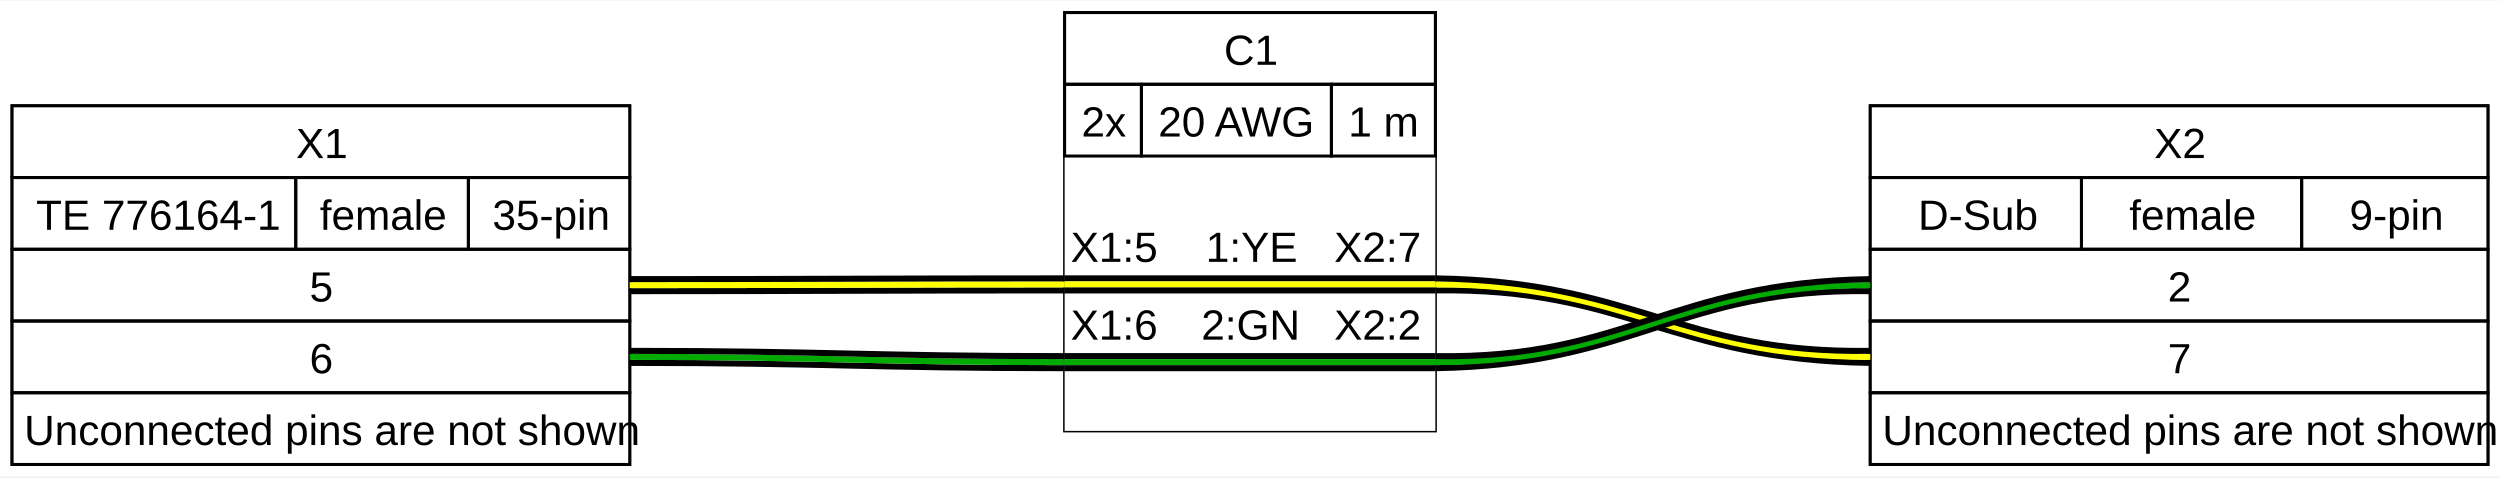
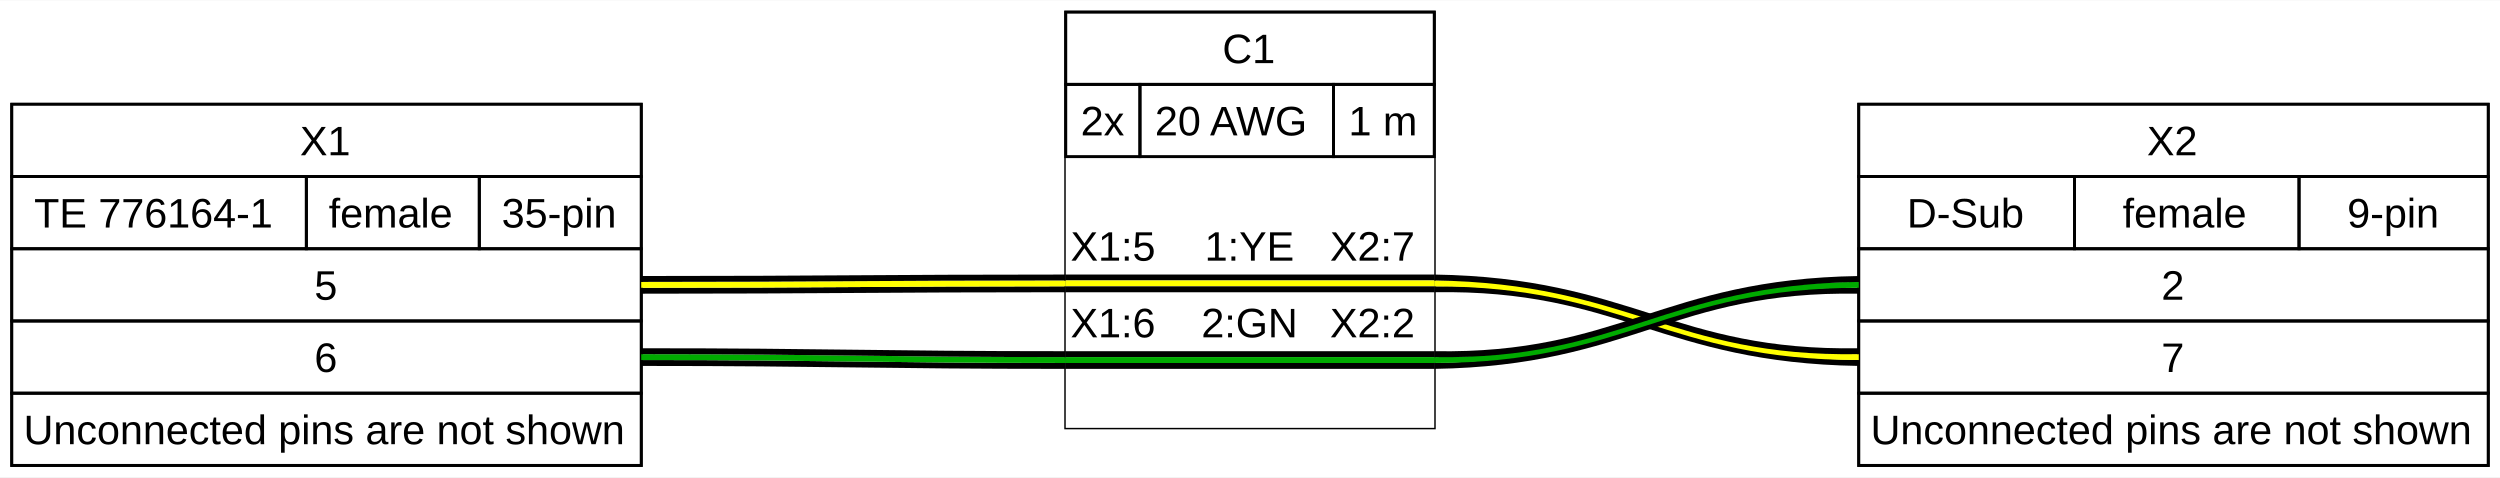
- <svg xmlns="http://www.w3.org/2000/svg" width="828pt" height="158pt" viewBox="0.00 0.00 827.75 157.62">
-   <g id="graph0" class="graph" transform="scale(1 1) rotate(0) translate(4 153.62)">
-     <polygon fill="#ffffff" stroke="none" points="-4,4 -4,-153.62 823.75,-153.62 823.75,4 -4,4" />
+ <svg xmlns="http://www.w3.org/2000/svg" width="848pt" height="162pt" viewBox="0.00 0.00 848.00 161.75">
+   <g id="graph0" class="graph" transform="scale(1 1) rotate(0) translate(4 157.75)">
+     <polygon fill="#ffffff" stroke="none" points="-4,4 -4,-157.75 844,-157.75 844,4 -4,4" />
    <g id="node1" class="node">
-       <polygon fill="#ffffff" stroke="black" points="204.5,-118.75 0,-118.75 0,0 204.5,0 204.5,-118.75" />
-       <polygon fill="#ffffff" stroke="none" points="0,0 0,-118.75 204.5,-118.75 204.5,0 0,0" />
-       <polygon fill="none" stroke="black" points="0,-95 0,-118.75 204.5,-118.75 204.5,-95 0,-95" />
-       <text text-anchor="start" x="94" y="-101.45" font-family="arial" font-size="14.00">X1</text>
-       <polygon fill="none" stroke="black" points="0,-71.25 0,-95 93.92,-95 93.92,-71.25 0,-71.25" />
-       <text text-anchor="start" x="7.96" y="-77.7" font-family="arial" font-size="14.00">TE 776164-1</text>
-       <polygon fill="none" stroke="black" points="93.92,-71.25 93.92,-95 151.08,-95 151.08,-71.25 93.92,-71.25" />
-       <text text-anchor="start" x="101.88" y="-77.7" font-family="arial" font-size="14.00">female</text>
-       <polygon fill="none" stroke="black" points="151.08,-71.25 151.08,-95 204.5,-95 204.5,-71.25 151.08,-71.25" />
-       <text text-anchor="start" x="159.04" y="-77.7" font-family="arial" font-size="14.00">35-pin</text>
-       <polygon fill="none" stroke="black" points="0,-47.5 0,-71.25 204.5,-71.25 204.5,-47.5 0,-47.5" />
-       <text text-anchor="start" x="98.5" y="-53.95" font-family="arial" font-size="14.00">5</text>
-       <polygon fill="none" stroke="black" points="0,-23.75 0,-47.5 204.5,-47.5 204.5,-23.75 0,-23.75" />
-       <text text-anchor="start" x="98.5" y="-30.2" font-family="arial" font-size="14.00">6</text>
-       <polygon fill="none" stroke="black" points="0,0 0,-23.75 204.5,-23.75 204.5,0 0,0" />
-       <text text-anchor="start" x="4" y="-6.45" font-family="arial" font-size="14.00">Unconnected pins are not shown</text>
+       <polygon fill="#ffffff" stroke="black" points="213.5,-122.5 0,-122.5 0,0 213.5,0 213.5,-122.5" />
+       <polygon fill="#ffffff" stroke="none" points="0,0 0,-122.5 213.5,-122.5 213.5,0 0,0" />
+       <polygon fill="none" stroke="black" points="0,-98 0,-122.5 213.5,-122.5 213.5,-98 0,-98" />
+       <text text-anchor="start" x="97.75" y="-105.2" font-family="arial" font-size="14.00">X1</text>
+       <polygon fill="none" stroke="black" points="0,-73.5 0,-98 99.92,-98 99.92,-73.5 0,-73.5" />
+       <text text-anchor="start" x="7.58" y="-80.7" font-family="arial" font-size="14.00">TE 776164-1</text>
+       <polygon fill="none" stroke="black" points="99.92,-73.5 99.92,-98 158.58,-98 158.58,-73.5 99.92,-73.5" />
+       <text text-anchor="start" x="107.5" y="-80.7" font-family="arial" font-size="14.00">female</text>
+       <polygon fill="none" stroke="black" points="158.58,-73.5 158.58,-98 213.5,-98 213.5,-73.5 158.58,-73.5" />
+       <text text-anchor="start" x="166.17" y="-80.7" font-family="arial" font-size="14.00">35-pin</text>
+       <polygon fill="none" stroke="black" points="0,-49 0,-73.5 213.5,-73.5 213.5,-49 0,-49" />
+       <text text-anchor="start" x="102.63" y="-56.2" font-family="arial" font-size="14.00">5</text>
+       <polygon fill="none" stroke="black" points="0,-24.5 0,-49 213.5,-49 213.5,-24.5 0,-24.5" />
+       <text text-anchor="start" x="102.63" y="-31.7" font-family="arial" font-size="14.00">6</text>
+       <polygon fill="none" stroke="black" points="0,0 0,-24.5 213.5,-24.5 213.5,0 0,0" />
+       <text text-anchor="start" x="4" y="-7.2" font-family="arial" font-size="14.00">Unconnected pins are not shown</text>
+     </g>
+     <g id="node2" class="node">
+       <polygon fill="#ffffff" stroke="black" points="482.5,-153.75 357.5,-153.75 357.5,-12.75 482.5,-12.75 482.5,-153.75" />
+       <polygon fill="#ffffff" stroke="none" points="357.5,-12.75 357.5,-153.75 482.5,-153.75 482.5,-12.75 357.5,-12.75" />
+       <polygon fill="none" stroke="black" points="357.5,-129.25 357.5,-153.75 482.5,-153.75 482.5,-129.25 357.5,-129.25" />
+       <text text-anchor="start" x="410.63" y="-136.45" font-family="arial" font-size="14.00">C1</text>
+       <polygon fill="none" stroke="black" points="357.5,-104.75 357.5,-129.25 382.67,-129.25 382.67,-104.75 357.5,-104.75" />
+       <text text-anchor="start" x="362.58" y="-111.95" font-family="arial" font-size="14.00">2x</text>
+       <polygon fill="none" stroke="black" points="382.67,-104.75 382.67,-129.25 448.33,-129.25 448.33,-104.75 382.67,-104.75" />
+       <text text-anchor="start" x="387.75" y="-111.95" font-family="arial" font-size="14.00">20 AWG</text>
+       <polygon fill="none" stroke="black" points="448.33,-104.75 448.33,-129.25 482.5,-129.25 482.5,-104.75 448.33,-104.75" />
+       <text text-anchor="start" x="453.42" y="-111.95" font-family="arial" font-size="14.00">1 m</text>
+       <text text-anchor="start" x="374.13" y="-89.45" font-family="arial" font-size="14.00"> </text>
+       <text text-anchor="start" x="359.13" y="-69.45" font-family="arial" font-size="14.00"> X1:5</text>
+       <text text-anchor="start" x="396.13" y="-69.45" font-family="arial" font-size="14.00"> </text>
+       <text text-anchor="start" x="404.63" y="-69.45" font-family="arial" font-size="14.00">1:YE</text>
+       <text text-anchor="start" x="440.13" y="-69.45" font-family="arial" font-size="14.00"> </text>
+       <text text-anchor="start" x="447.13" y="-69.45" font-family="arial" font-size="14.00">X2:7 </text>
+       <text text-anchor="start" x="359.13" y="-43.45" font-family="arial" font-size="14.00"> X1:6</text>
+       <text text-anchor="start" x="396.13" y="-43.45" font-family="arial" font-size="14.00"> </text>
+       <text text-anchor="start" x="403.5" y="-43.45" font-family="arial" font-size="14.00">2:GN</text>
+       <text text-anchor="start" x="440.13" y="-43.45" font-family="arial" font-size="14.00"> </text>
+       <text text-anchor="start" x="447.13" y="-43.45" font-family="arial" font-size="14.00">X2:2 </text>
+       <text text-anchor="start" x="374.13" y="-17.45" font-family="arial" font-size="14.00"> </text>
+     </g>
+     <g id="edge1" class="edge">
+       <path fill="none" stroke="#000000" stroke-width="2" d="M213.5,-59.25C277.56,-59.25 293.56,-59.75 357.5,-59.75" />
+       <path fill="none" stroke="#ffff00" stroke-width="2" d="M213.5,-61.25C277.5,-61.25 293.5,-61.75 357.5,-61.75" />
+       <path fill="none" stroke="#000000" stroke-width="2" d="M213.5,-63.25C277.44,-63.25 293.44,-63.75 357.5,-63.75" />
+     </g>
+     <g id="edge2" class="edge">
+       <path fill="none" stroke="#000000" stroke-width="2" d="M213.5,-34.75C277.38,-34.75 293.38,-33.75 357.5,-33.75" />
+       <path fill="none" stroke="#00aa00" stroke-width="2" d="M213.5,-36.75C277.5,-36.75 293.5,-35.75 357.5,-35.75" />
+       <path fill="none" stroke="#000000" stroke-width="2" d="M213.5,-38.75C277.63,-38.75 293.63,-37.75 357.5,-37.75" />
+     </g>
+     <g id="edge3" class="edge">
+       <path fill="none" stroke="#000000" stroke-width="2" d="M482.5,-63.75C440.83,-63.75 399.17,-63.75 357.5,-63.75" />
+       <path fill="none" stroke="#ffff00" stroke-width="2" d="M482.5,-61.75C440.83,-61.75 399.17,-61.75 357.5,-61.75" />
+       <path fill="none" stroke="#000000" stroke-width="2" d="M482.5,-59.75C440.83,-59.75 399.17,-59.75 357.5,-59.75" />
+     </g>
+     <g id="edge4" class="edge">
+       <path fill="none" stroke="#000000" stroke-width="2" d="M482.5,-37.75C440.83,-37.75 399.17,-37.75 357.5,-37.75" />
+       <path fill="none" stroke="#00aa00" stroke-width="2" d="M482.5,-35.75C440.83,-35.75 399.17,-35.75 357.5,-35.75" />
+       <path fill="none" stroke="#000000" stroke-width="2" d="M482.5,-33.75C440.83,-33.75 399.17,-33.75 357.5,-33.75" />
    </g>
    <g id="node3" class="node">
-       <polygon fill="#ffffff" stroke="black" points="471.25,-149.62 348.5,-149.62 348.5,-11.12 471.25,-11.12 471.25,-149.62" />
-       <polygon fill="#ffffff" stroke="none" points="348.5,-11.12 348.5,-149.62 471.25,-149.62 471.25,-11.12 348.5,-11.12" />
-       <polygon fill="none" stroke="black" points="348.5,-125.88 348.5,-149.62 471.25,-149.62 471.25,-125.88 348.5,-125.88" />
-       <text text-anchor="start" x="401.25" y="-132.32" font-family="arial" font-size="14.00">C1</text>
-       <polygon fill="none" stroke="black" points="348.5,-102.12 348.5,-125.88 373.92,-125.88 373.92,-102.12 348.5,-102.12" />
-       <text text-anchor="start" x="354.08" y="-108.58" font-family="arial" font-size="14.00">2x</text>
-       <polygon fill="none" stroke="black" points="373.92,-102.12 373.92,-125.88 436.83,-125.88 436.83,-102.12 373.92,-102.12" />
-       <text text-anchor="start" x="379.5" y="-108.58" font-family="arial" font-size="14.00">20 AWG</text>
-       <polygon fill="none" stroke="black" points="436.83,-102.12 436.83,-125.88 471.25,-125.88 471.25,-102.12 436.83,-102.12" />
-       <text text-anchor="start" x="442.42" y="-108.58" font-family="arial" font-size="14.00">1 m</text>
-       <text text-anchor="start" x="364.38" y="-86.83" font-family="arial" font-size="14.00"> </text>
-       <text text-anchor="start" x="350.5" y="-67.08" font-family="arial" font-size="14.00"> X1:5</text>
-       <text text-anchor="start" x="386" y="-67.08" font-family="arial" font-size="14.00"> </text>
-       <text text-anchor="start" x="395.25" y="-67.08" font-family="arial" font-size="14.00">1:YE</text>
-       <text text-anchor="start" x="430" y="-67.08" font-family="arial" font-size="14.00"> </text>
-       <text text-anchor="start" x="437.75" y="-67.08" font-family="arial" font-size="14.00">X2:7 </text>
-       <polygon fill="#000000" stroke="none" points="348.5,-60.62 348.5,-62.62 471.25,-62.62 471.25,-60.62 348.5,-60.62" />
-       <polygon fill="#ffff00" stroke="none" points="348.5,-58.62 348.5,-60.62 471.25,-60.62 471.25,-58.62 348.5,-58.62" />
-       <polygon fill="#000000" stroke="none" points="348.5,-56.62 348.5,-58.62 471.25,-58.62 471.25,-56.62 348.5,-56.62" />
-       <text text-anchor="start" x="350.5" y="-41.33" font-family="arial" font-size="14.00"> X1:6</text>
-       <text text-anchor="start" x="386" y="-41.33" font-family="arial" font-size="14.00"> </text>
-       <text text-anchor="start" x="393.75" y="-41.33" font-family="arial" font-size="14.00">2:GN</text>
-       <text text-anchor="start" x="430" y="-41.33" font-family="arial" font-size="14.00"> </text>
-       <text text-anchor="start" x="437.75" y="-41.33" font-family="arial" font-size="14.00">X2:2 </text>
-       <polygon fill="#000000" stroke="none" points="348.5,-34.88 348.5,-36.88 471.25,-36.88 471.25,-34.88 348.5,-34.88" />
-       <polygon fill="#00aa00" stroke="none" points="348.5,-32.88 348.5,-34.88 471.25,-34.88 471.25,-32.88 348.5,-32.88" />
-       <polygon fill="#000000" stroke="none" points="348.5,-30.88 348.5,-32.88 471.25,-32.88 471.25,-30.88 348.5,-30.88" />
-       <text text-anchor="start" x="364.38" y="-15.57" font-family="arial" font-size="14.00"> </text>
+       <polygon fill="#ffffff" stroke="black" points="840,-122.5 626.5,-122.5 626.5,0 840,0 840,-122.5" />
+       <polygon fill="#ffffff" stroke="none" points="626.5,0 626.5,-122.5 840,-122.5 840,0 626.5,0" />
+       <polygon fill="none" stroke="black" points="626.5,-98 626.5,-122.5 840,-122.5 840,-98 626.5,-98" />
+       <text text-anchor="start" x="724.25" y="-105.2" font-family="arial" font-size="14.00">X2</text>
+       <polygon fill="none" stroke="black" points="626.5,-73.5 626.5,-98 699.67,-98 699.67,-73.5 626.5,-73.5" />
+       <text text-anchor="start" x="642.83" y="-80.7" font-family="arial" font-size="14.00">D-Sub</text>
+       <polygon fill="none" stroke="black" points="699.67,-73.5 699.67,-98 775.83,-98 775.83,-73.5 699.67,-73.5" />
+       <text text-anchor="start" x="716" y="-80.7" font-family="arial" font-size="14.00">female</text>
+       <polygon fill="none" stroke="black" points="775.83,-73.5 775.83,-98 840,-98 840,-73.5 775.83,-73.5" />
+       <text text-anchor="start" x="792.17" y="-80.7" font-family="arial" font-size="14.00">9-pin</text>
+       <polygon fill="none" stroke="black" points="626.5,-49 626.5,-73.5 840,-73.5 840,-49 626.5,-49" />
+       <text text-anchor="start" x="729.13" y="-56.2" font-family="arial" font-size="14.00">2</text>
+       <polygon fill="none" stroke="black" points="626.5,-24.5 626.5,-49 840,-49 840,-24.5 626.5,-24.5" />
+       <text text-anchor="start" x="729.13" y="-31.7" font-family="arial" font-size="14.00">7</text>
+       <polygon fill="none" stroke="black" points="626.5,0 626.5,-24.5 840,-24.5 840,0 626.5,0" />
+       <text text-anchor="start" x="630.5" y="-7.2" font-family="arial" font-size="14.00">Unconnected pins are not shown</text>
    </g>
-     <g id="edge1" class="edge">
-       <path fill="none" stroke="#000000" stroke-width="2" d="M204.5,-57.38C268.53,-57.38 284.53,-57.63 348.5,-57.63" />
-       <path fill="none" stroke="#ffff00" stroke-width="2" d="M204.5,-59.38C268.5,-59.38 284.5,-59.63 348.5,-59.63" />
-       <path fill="none" stroke="#000000" stroke-width="2" d="M204.5,-61.37C268.47,-61.37 284.47,-61.62 348.5,-61.62" />
+     <g id="edge5" class="edge">
+       <path fill="none" stroke="#000000" stroke-width="2" d="M482.5,-59.75C545.72,-60.77 559.8,-35.77 626.5,-34.75" />
+       <path fill="none" stroke="#ffff00" stroke-width="2" d="M482.5,-61.75C547.46,-61.75 561.54,-36.75 626.5,-36.75" />
+       <path fill="none" stroke="#000000" stroke-width="2" d="M482.5,-63.75C549.2,-62.73 563.28,-37.73 626.5,-38.75" />
    </g>
-     <g id="edge3" class="edge">
-       <path fill="none" stroke="#000000" stroke-width="2" d="M204.5,-33.63C268.29,-33.64 284.28,-31.89 348.5,-31.88" />
-       <path fill="none" stroke="#00aa00" stroke-width="2" d="M204.5,-35.63C268.5,-35.63 284.5,-33.88 348.5,-33.88" />
-       <path fill="none" stroke="#000000" stroke-width="2" d="M204.5,-37.62C268.72,-37.61 284.71,-35.86 348.5,-35.87" />
-     </g>
-     <g id="node2" class="node">
-       <polygon fill="#ffffff" stroke="black" points="819.75,-118.75 615.25,-118.75 615.25,0 819.75,0 819.75,-118.75" />
-       <polygon fill="#ffffff" stroke="none" points="615.25,0 615.25,-118.75 819.75,-118.75 819.75,0 615.25,0" />
-       <polygon fill="none" stroke="black" points="615.25,-95 615.25,-118.75 819.75,-118.75 819.75,-95 615.25,-95" />
-       <text text-anchor="start" x="709.25" y="-101.45" font-family="arial" font-size="14.00">X2</text>
-       <polygon fill="none" stroke="black" points="615.25,-71.25 615.25,-95 685.17,-95 685.17,-71.25 615.25,-71.25" />
-       <text text-anchor="start" x="631.08" y="-77.7" font-family="arial" font-size="14.00">D-Sub</text>
-       <polygon fill="none" stroke="black" points="685.17,-71.25 685.17,-95 758.08,-95 758.08,-71.25 685.17,-71.25" />
-       <text text-anchor="start" x="701" y="-77.7" font-family="arial" font-size="14.00">female</text>
-       <polygon fill="none" stroke="black" points="758.08,-71.25 758.08,-95 819.75,-95 819.75,-71.25 758.08,-71.25" />
-       <text text-anchor="start" x="773.92" y="-77.7" font-family="arial" font-size="14.00">9-pin</text>
-       <polygon fill="none" stroke="black" points="615.25,-47.5 615.25,-71.25 819.75,-71.25 819.75,-47.5 615.25,-47.5" />
-       <text text-anchor="start" x="713.75" y="-53.95" font-family="arial" font-size="14.00">2</text>
-       <polygon fill="none" stroke="black" points="615.25,-23.75 615.25,-47.5 819.75,-47.5 819.75,-23.75 615.25,-23.75" />
-       <text text-anchor="start" x="713.75" y="-30.2" font-family="arial" font-size="14.00">7</text>
-       <polygon fill="none" stroke="black" points="615.25,0 615.25,-23.75 819.75,-23.75 819.75,0 615.25,0" />
-       <text text-anchor="start" x="619.25" y="-6.45" font-family="arial" font-size="14.00">Unconnected pins are not shown</text>
-     </g>
-     <g id="edge2" class="edge">
-       <path fill="none" stroke="#000000" stroke-width="2" d="M471.25,-57.63C534.41,-58.6 548.65,-34.6 615.25,-33.63" />
-       <path fill="none" stroke="#ffff00" stroke-width="2" d="M471.25,-59.62C536.13,-59.62 550.37,-35.62 615.25,-35.62" />
-       <path fill="none" stroke="#000000" stroke-width="2" d="M471.25,-61.62C537.85,-60.65 552.09,-36.65 615.25,-37.62" />
-     </g>
-     <g id="edge4" class="edge">
-       <path fill="none" stroke="#000000" stroke-width="2" d="M471.25,-31.88C538,-32.91 552.01,-58.41 615.25,-57.38" />
-       <path fill="none" stroke="#00aa00" stroke-width="2" d="M471.25,-33.88C536.25,-33.88 550.25,-59.38 615.25,-59.38" />
-       <path fill="none" stroke="#000000" stroke-width="2" d="M471.25,-35.87C534.49,-34.84 548.5,-60.34 615.25,-61.37" />
+     <g id="edge6" class="edge">
+       <path fill="none" stroke="#000000" stroke-width="2" d="M482.5,-33.75C549.25,-34.79 563.25,-60.29 626.5,-59.25" />
+       <path fill="none" stroke="#00aa00" stroke-width="2" d="M482.5,-35.75C547.5,-35.75 561.5,-61.25 626.5,-61.25" />
+       <path fill="none" stroke="#000000" stroke-width="2" d="M482.5,-37.75C545.75,-36.71 559.75,-62.21 626.5,-63.25" />
    </g>
  </g>
</svg>
